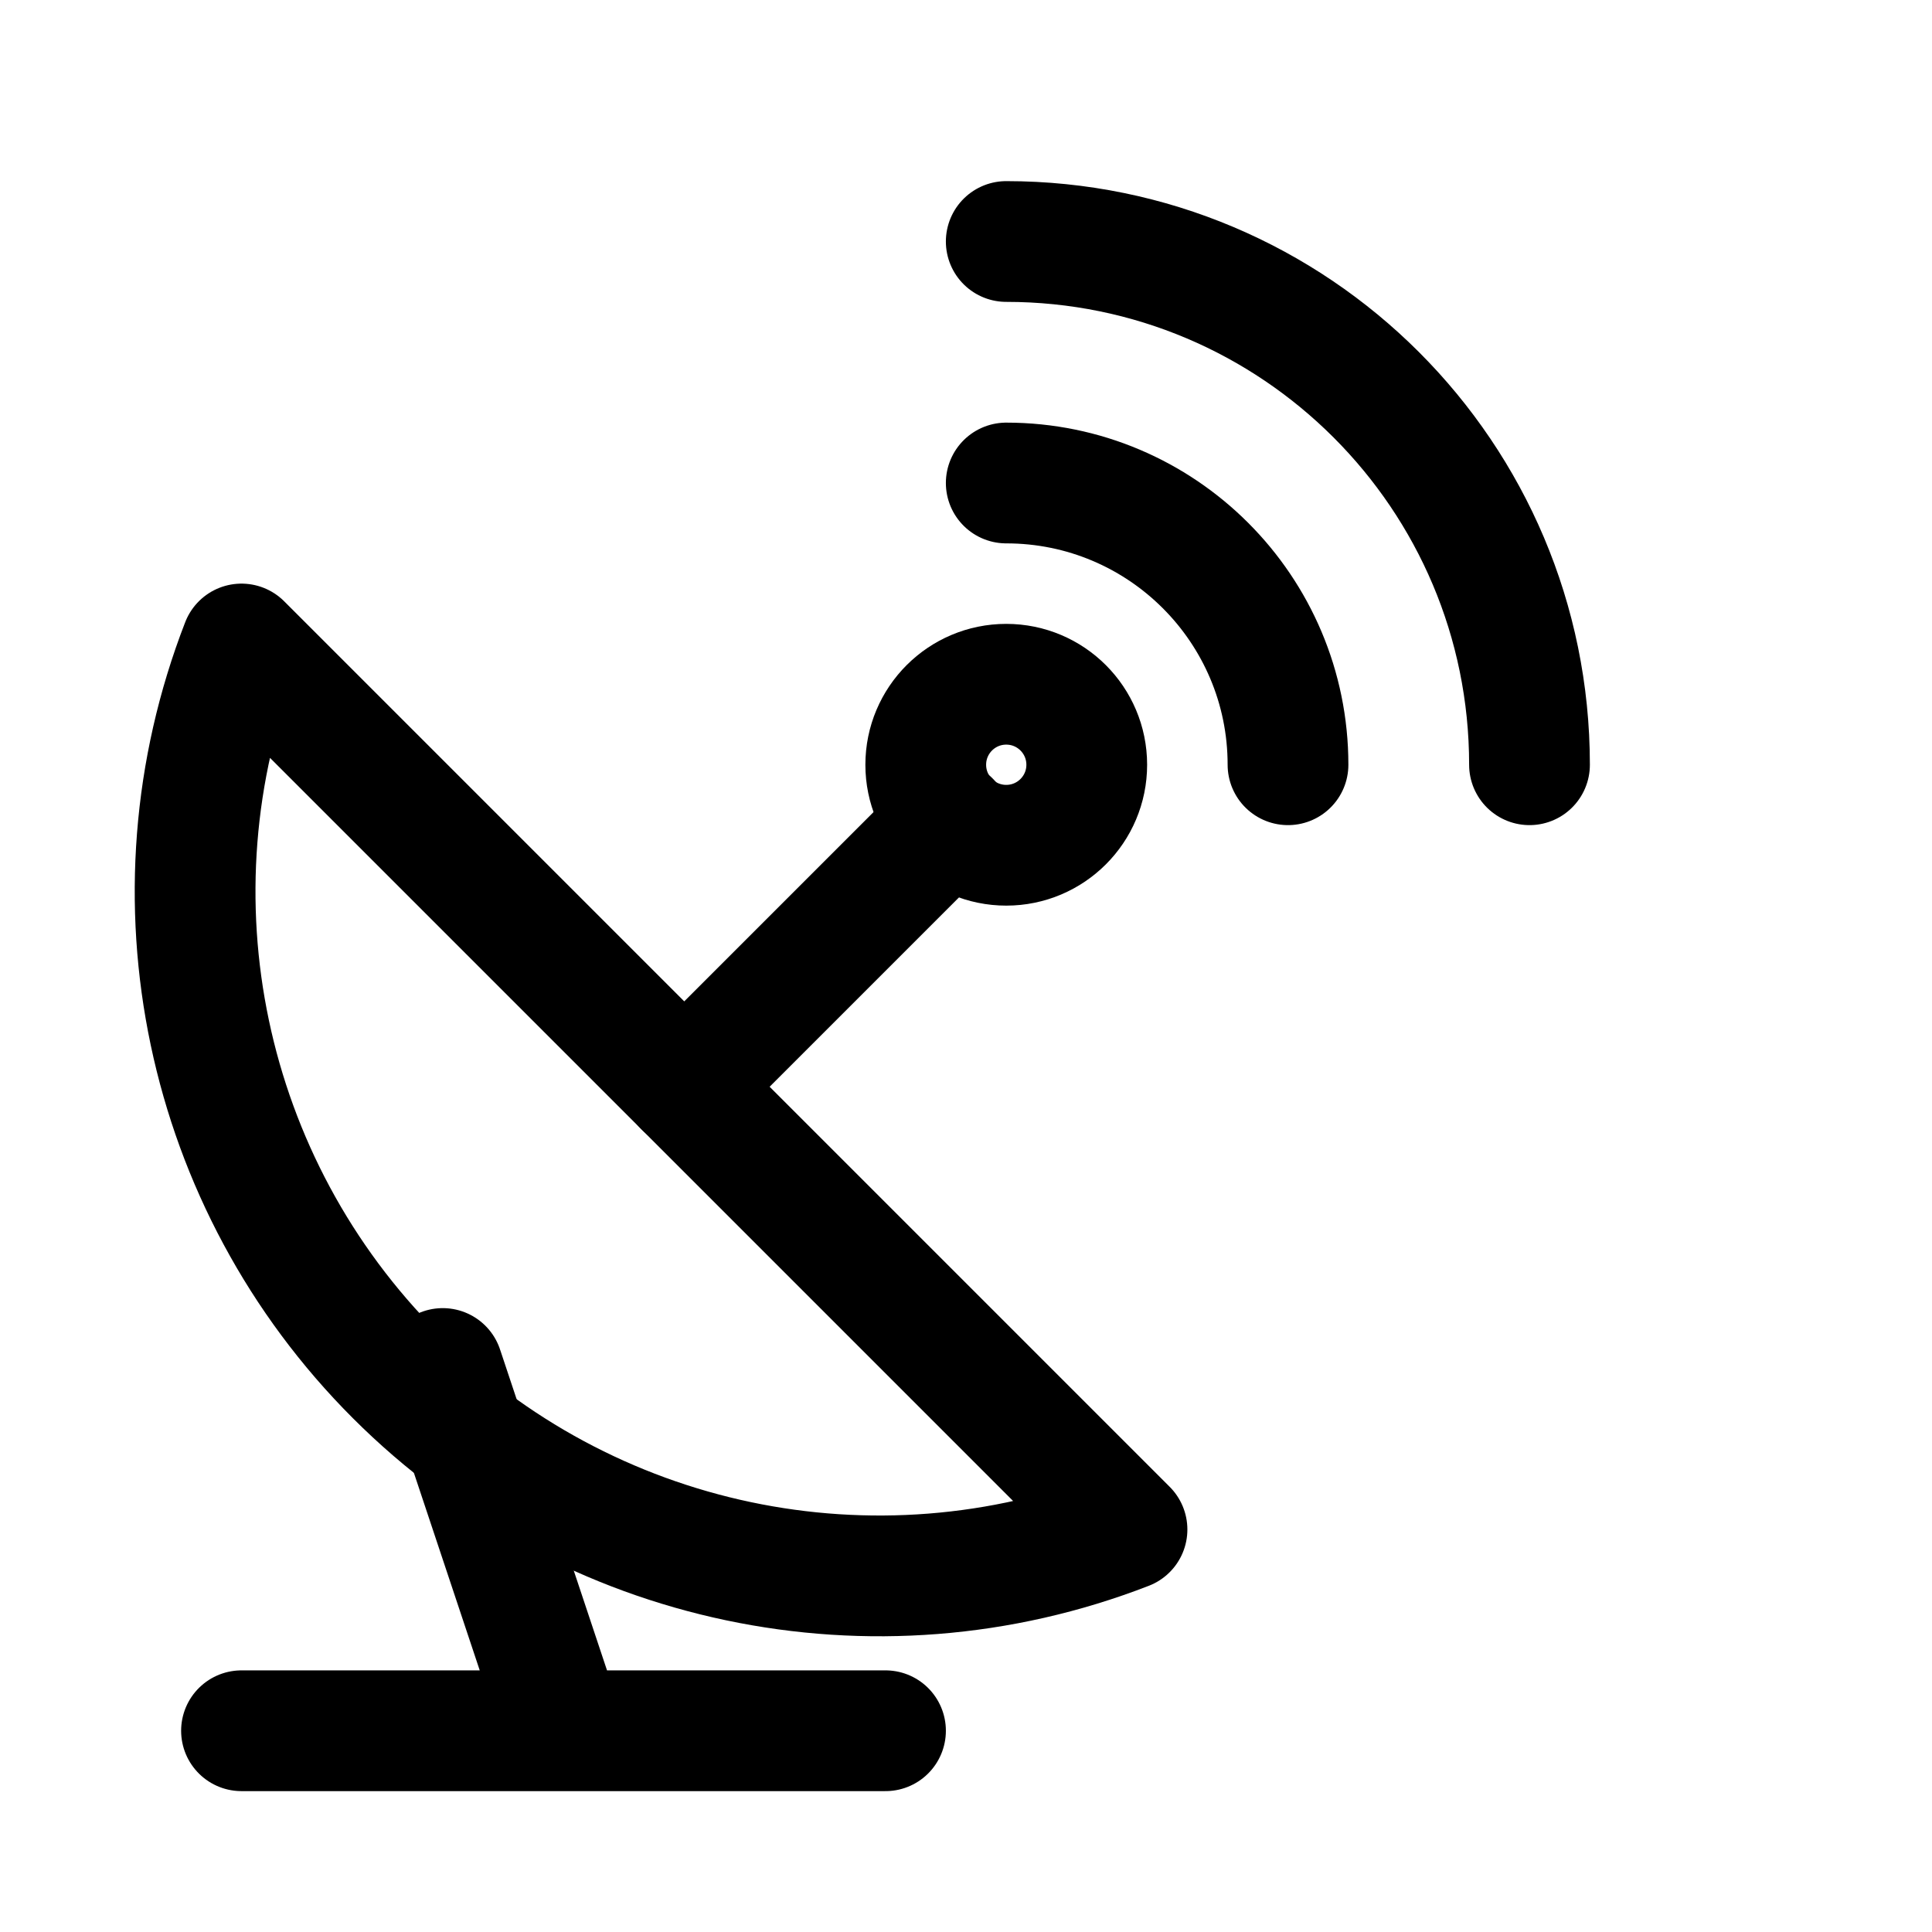
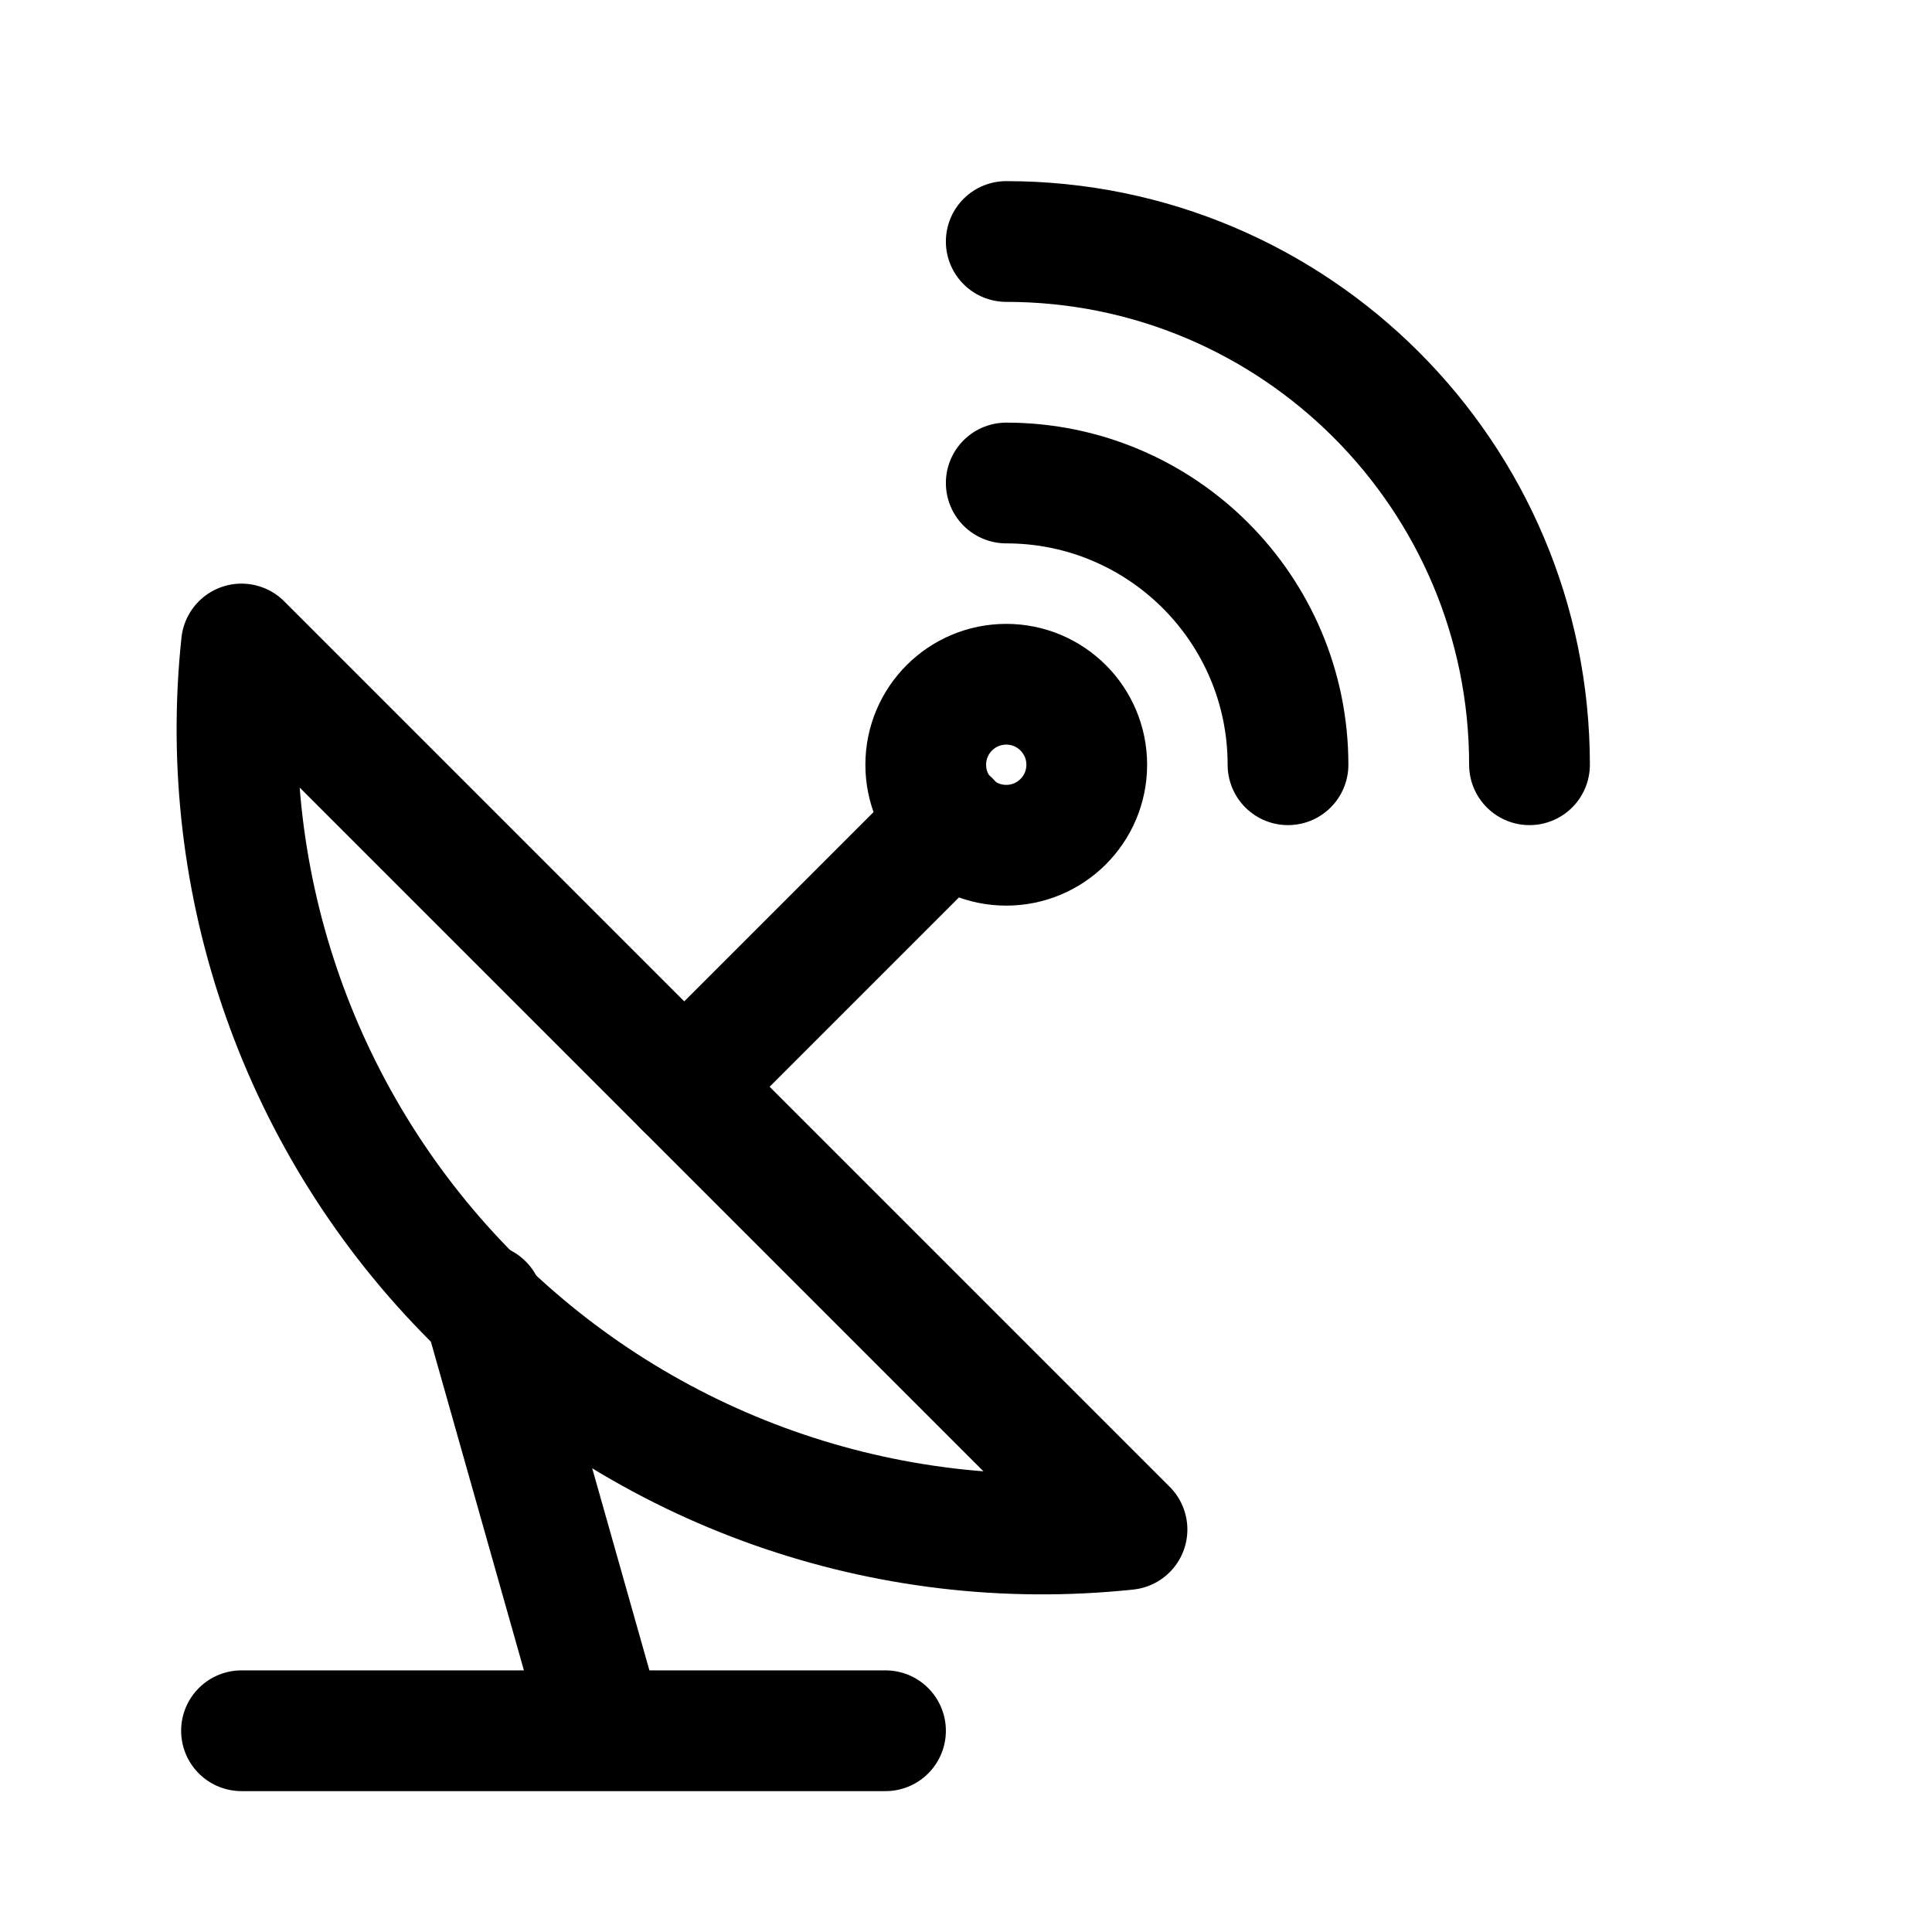
<svg xmlns="http://www.w3.org/2000/svg" viewBox="0 0 24 24" fill="none" stroke="currentColor" stroke-width="1.5" stroke-linecap="round" stroke-linejoin="round" data-title="Satellite ground station" data-tags="ground station, teleport, gateway, earth station, satellite dish, satellite, ntn, uplink, downlink">
-   <path d="M3 8a8.5 8.5 0 0 0 11 11z" />
-   <path d="M8.5 13.5L11.8 10.2M5.5 17l1.5 4.5M3 21.5h8" />
+   <path d="M3 8a10 10 0 0 0 11 11z" />
+   <path d="M8.5 13.5L11.8 10.2M6 16.2l1.5 5.3M3 21.5h8" />
  <circle cx="12.5" cy="9.5" r="1" />
  <path d="M12.5 6a3.5 3.5 0 0 1 3.5 3.5M12.5 3a6.5 6.5 0 0 1 6.5 6.5" />
</svg>
